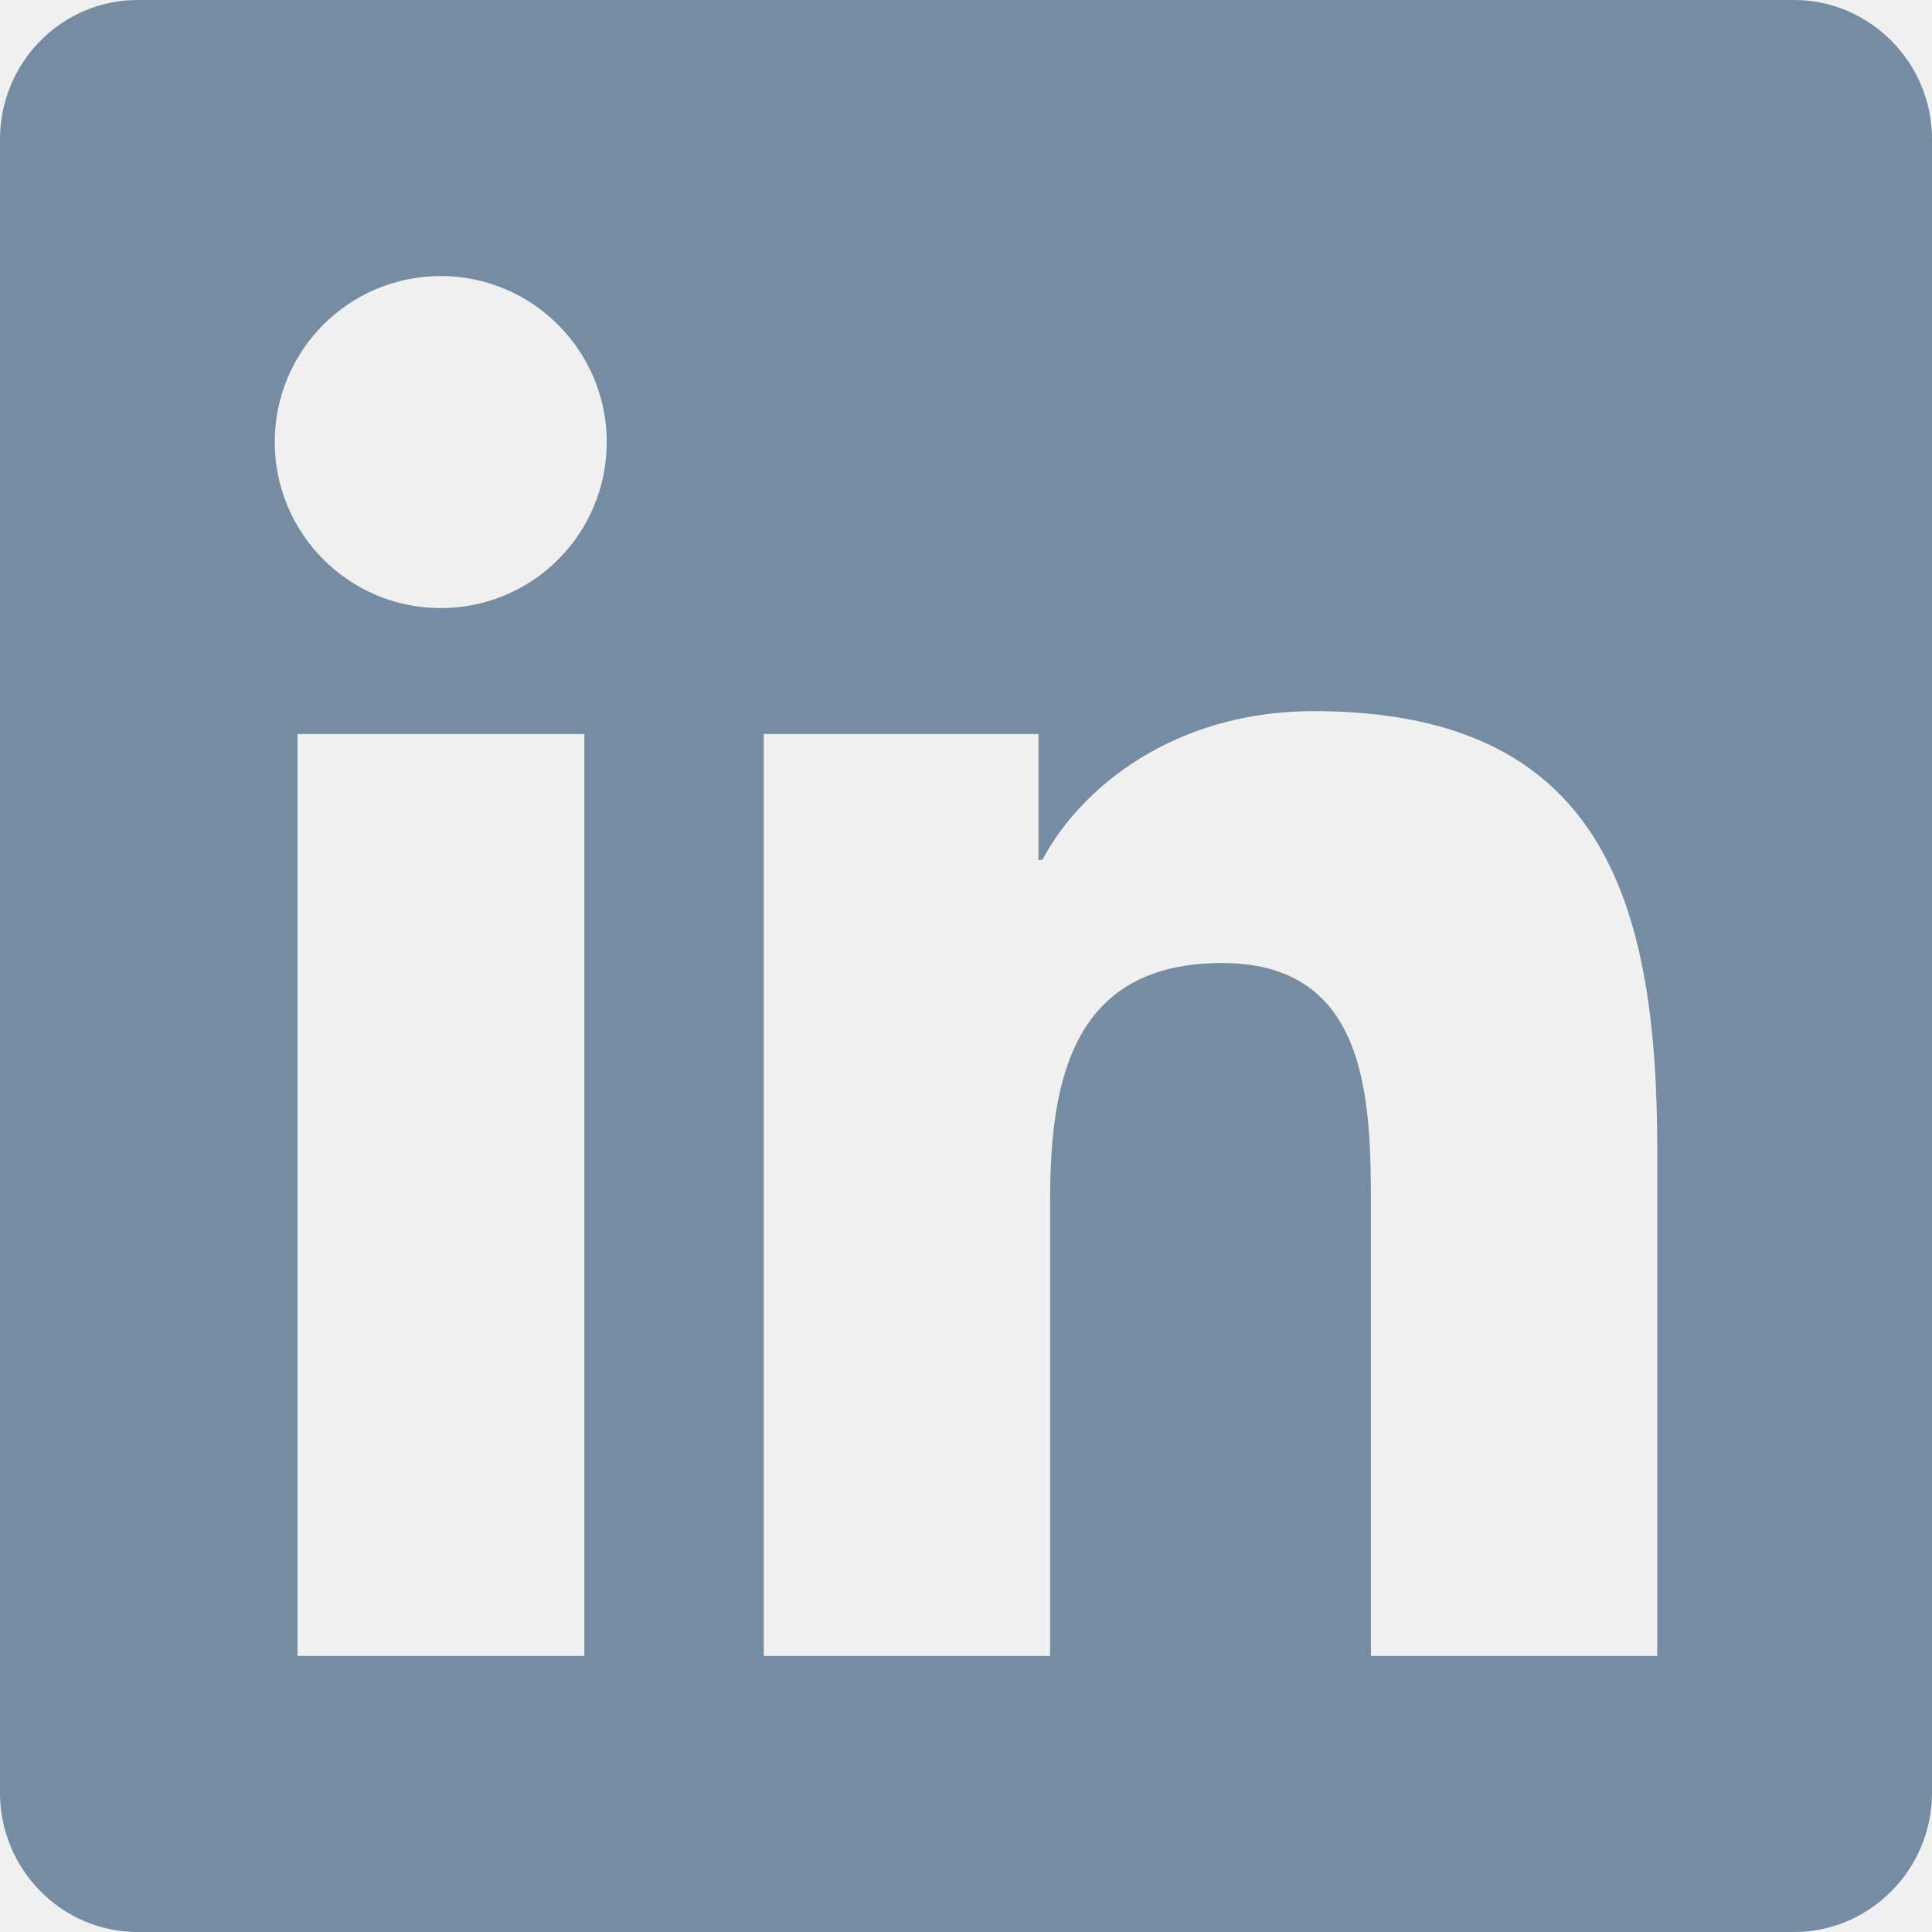
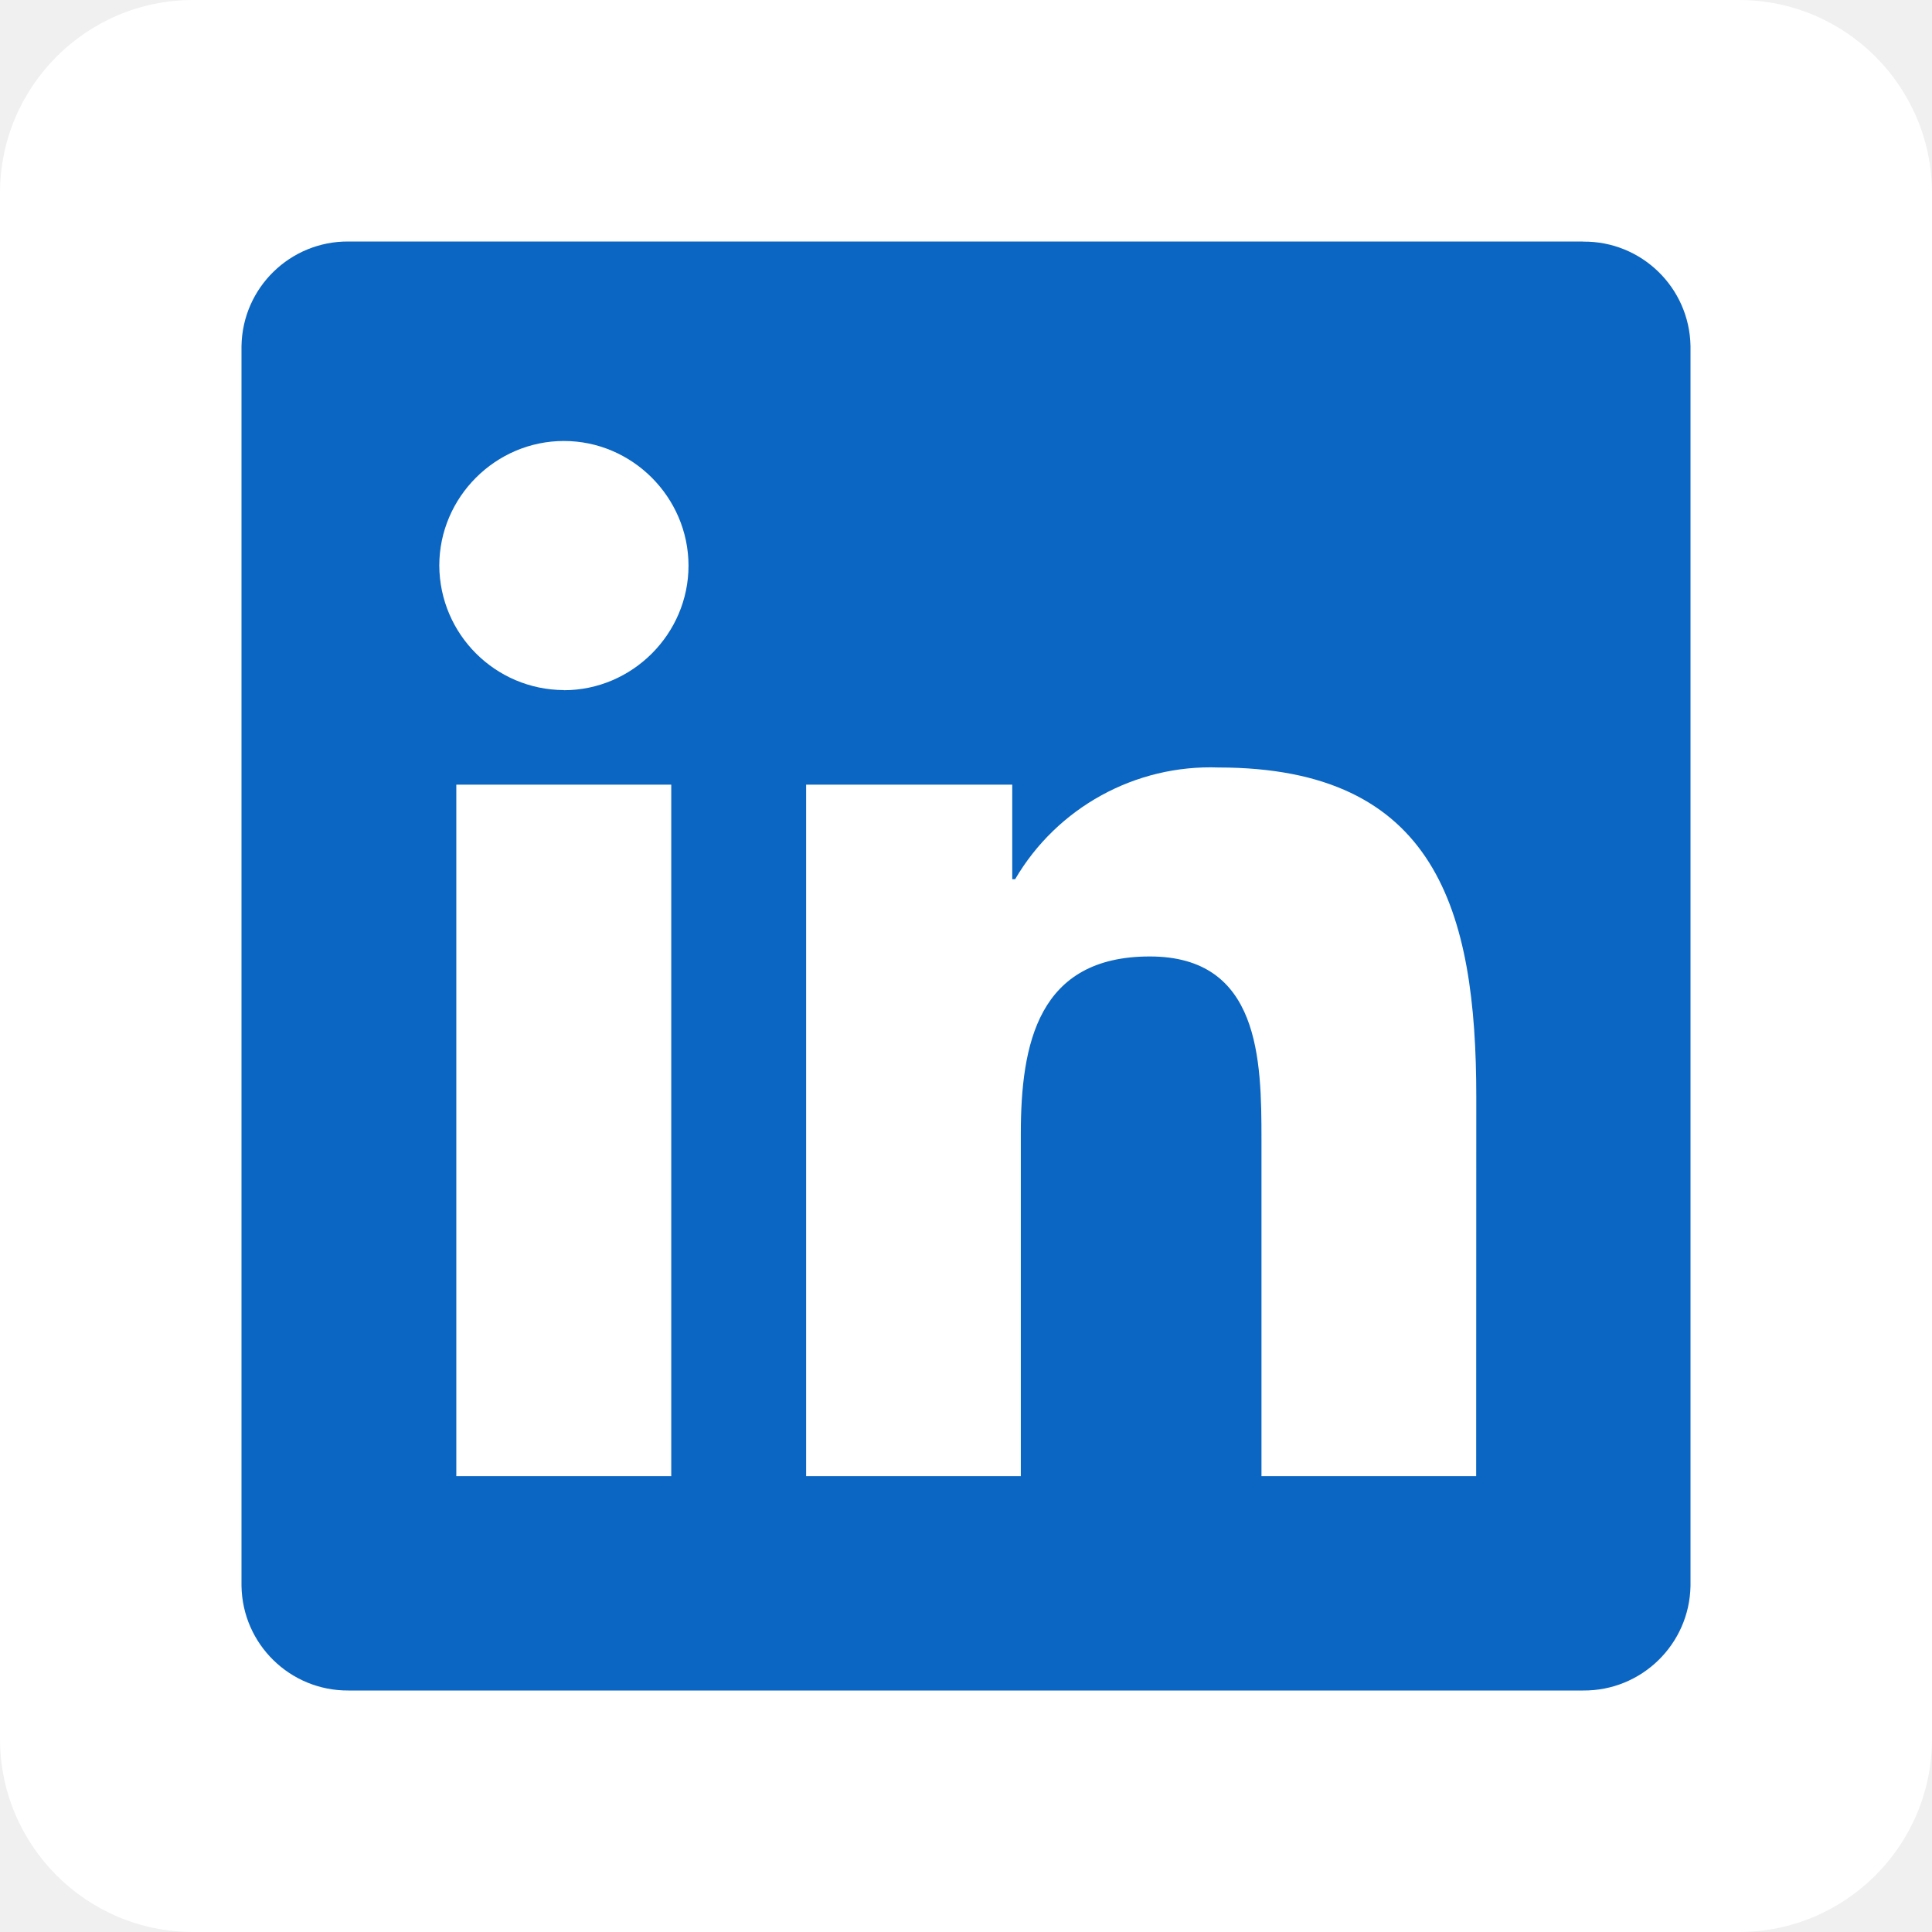
- <svg xmlns="http://www.w3.org/2000/svg" width="800px" height="800px" viewBox="0 0 24 24" id="meteor-icon-kit__solid-linkedin" fill="none">
-   <path fill-rule="evenodd" clip-rule="evenodd" d="M22.286 0H1.709C0.766 0 0 0.777 0 1.73V22.27C0 23.223 0.766 24 1.709 24H22.286C23.229 24 24 23.223 24 22.27V1.73C24 0.777 23.229 0 22.286 0ZM7.254 20.571H3.696V9.118H7.259V20.571H7.254ZM5.475 7.554C4.334 7.554 3.413 6.627 3.413 5.491C3.413 4.355 4.334 3.429 5.475 3.429C6.611 3.429 7.537 4.355 7.537 5.491C7.537 6.632 6.616 7.554 5.475 7.554ZM20.587 20.571H17.03V15C17.03 13.671 17.004 11.963 15.182 11.963C13.329 11.963 13.045 13.409 13.045 14.904V20.571H9.488V9.118H12.9V10.682H12.948C13.425 9.782 14.588 8.834 16.318 8.834C19.918 8.834 20.587 11.207 20.587 14.293V20.571Z" fill="#758CA3" />
+ <svg xmlns="http://www.w3.org/2000/svg" width="800px" height="800px" viewBox="0 0 16.00 16.00" fill="none">
+   <g id="SVGRepo_bgCarrier" stroke-width="0">
+     <rect x="0" y="0" width="16.00" height="16.00" rx="1.6" fill="#ffffff" strokewidth="0" />
+   </g>
+   <g id="SVGRepo_tracerCarrier" stroke-linecap="round" stroke-linejoin="round" />
+   <g id="SVGRepo_iconCarrier">
+     <path fill="#0A66C2" d="M12.225 12.225h-1.778V9.44c0-.664-.012-1.519-.925-1.519-.926 0-1.068.724-1.068 1.47v2.834H6.676V6.498h1.707v.783h.024c.348-.594.996-.95 1.684-.925 1.802 0 2.135 1.185 2.135 2.728l-.001 3.14zM4.67 5.715a1.037 1.037 0 01-1.032-1.031c0-.566.466-1.032 1.032-1.032.566 0 1.031.466 1.032 1.032 0 .566-.466 1.032-1.032 1.032zm.889 6.51h-1.78V6.498h1.78v5.727zM13.11 2H2.885A.88.88 0 002 2.866v10.268a.88.88 0 00.885.866h10.226a.882.882 0 00.889-.866V2.865a.88.88 0 00-.889-.864z" />
+   </g>
</svg>
